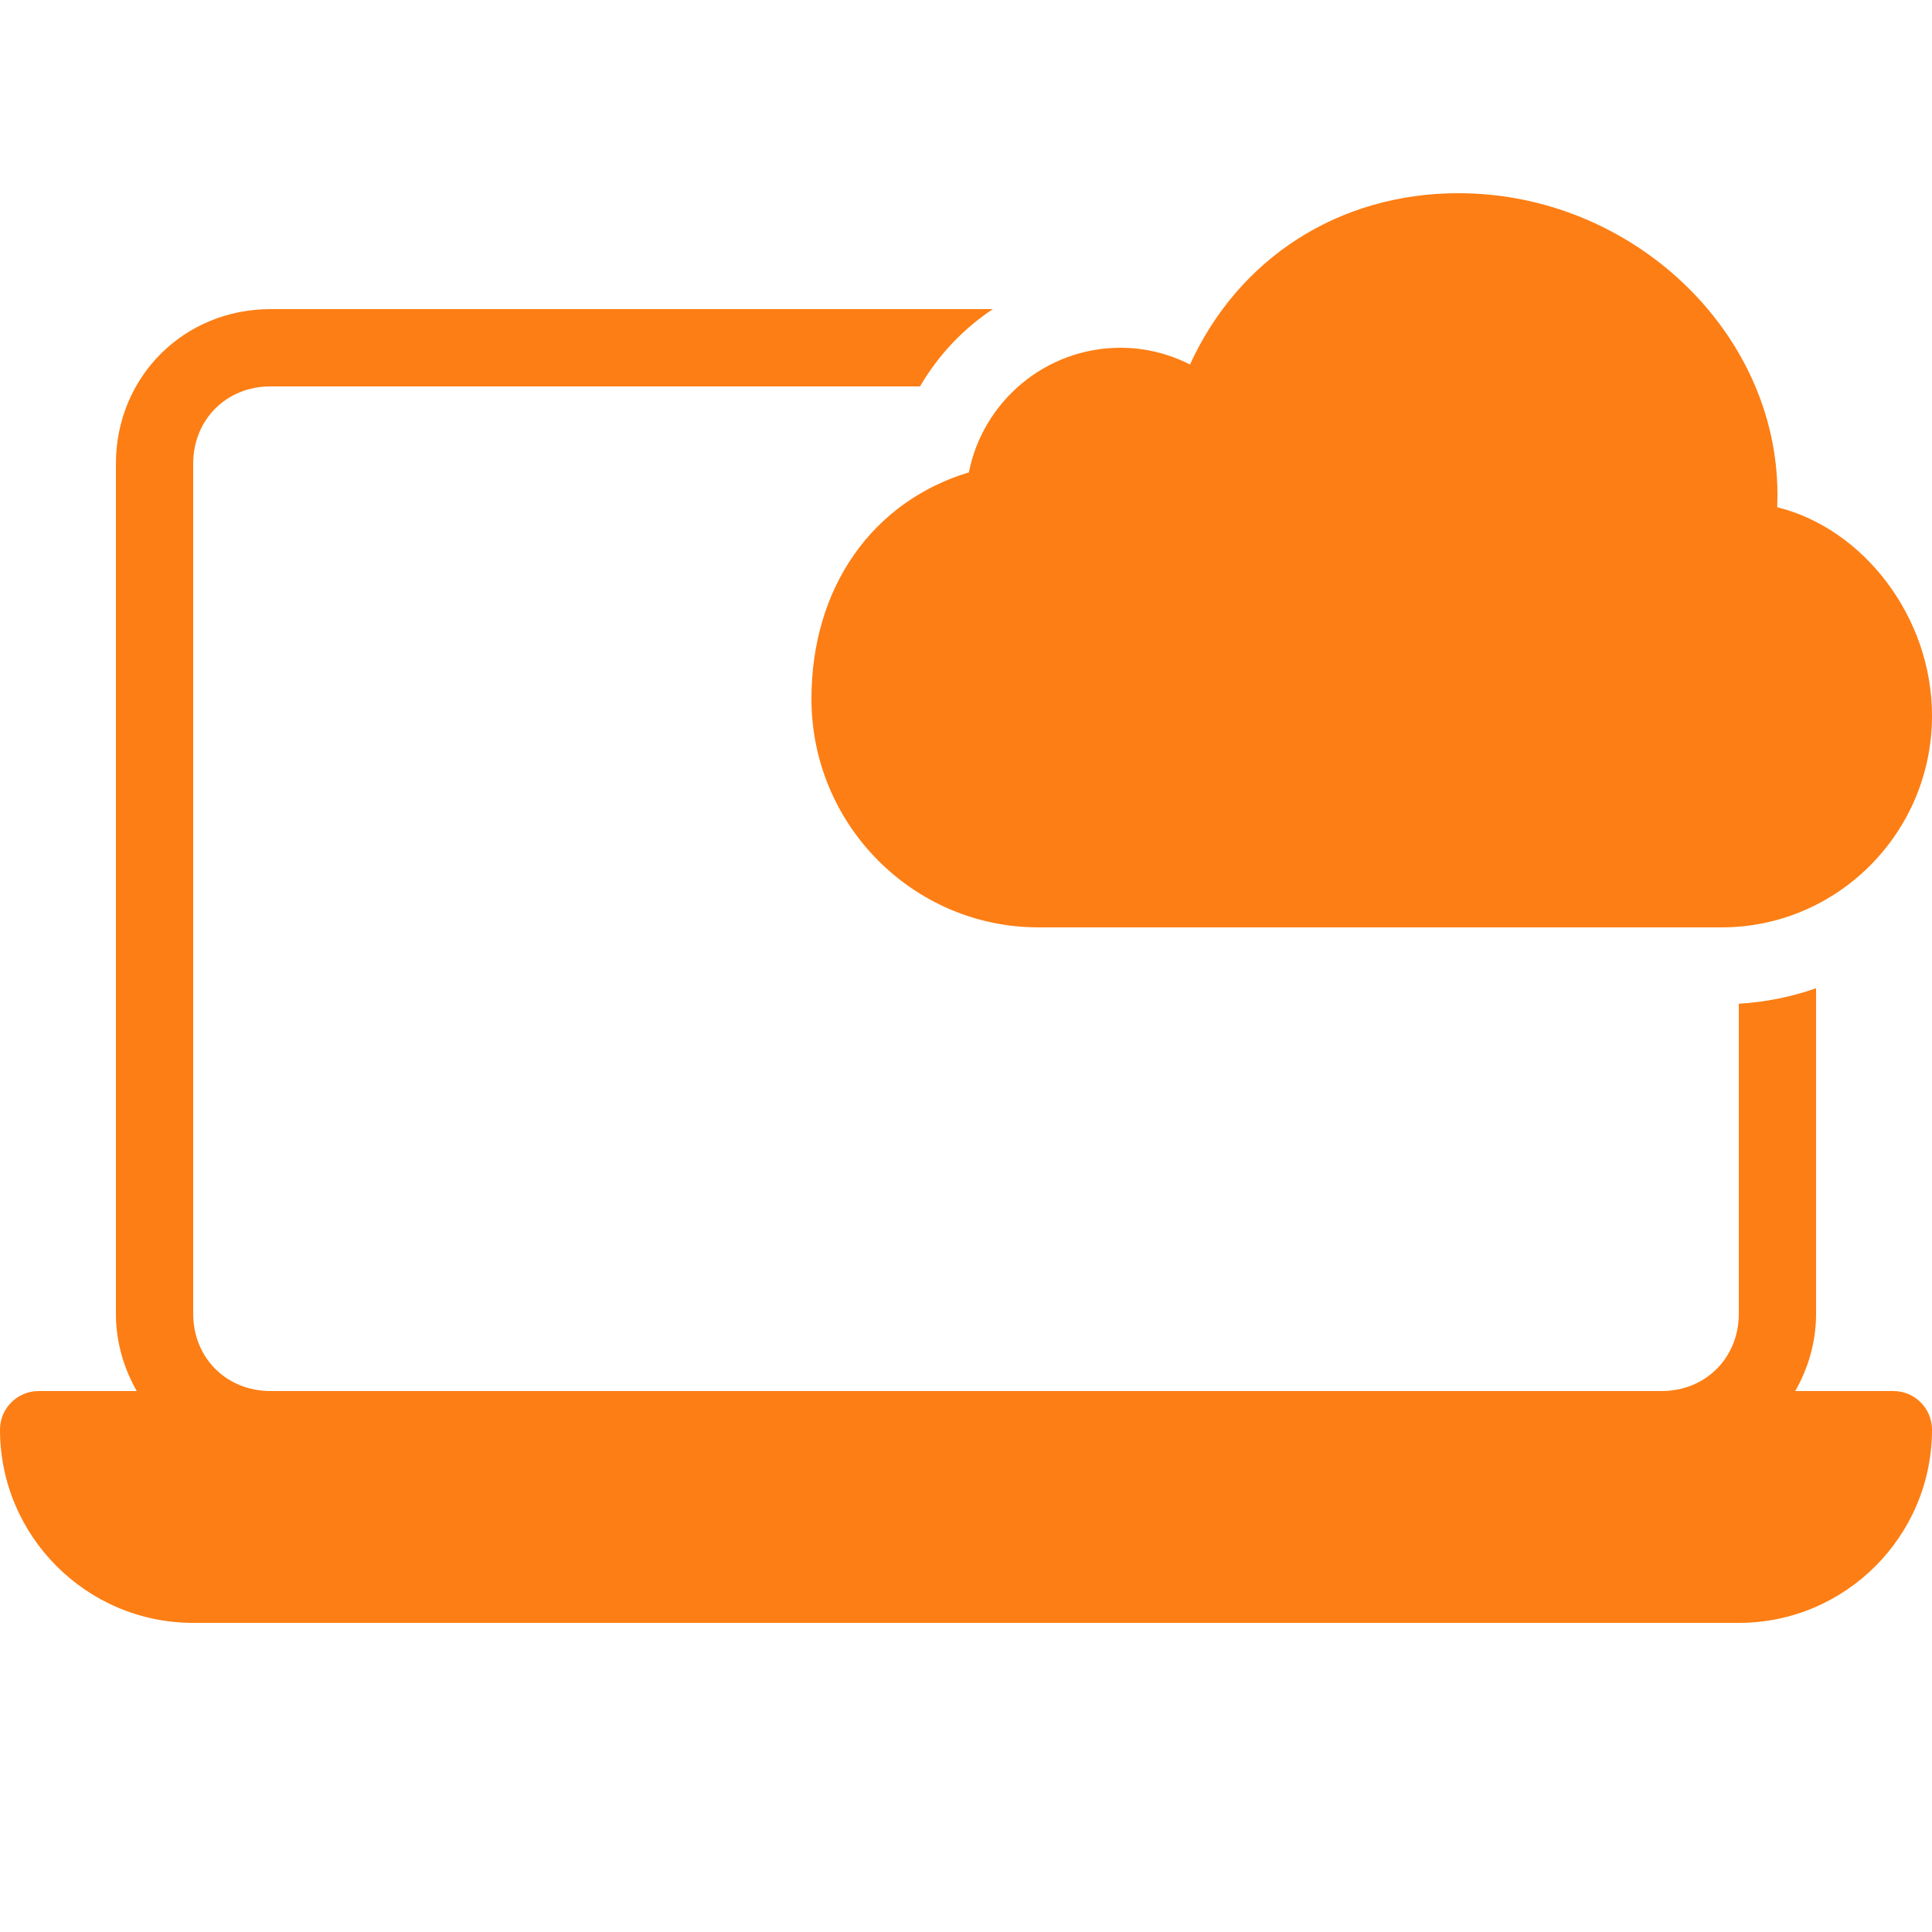
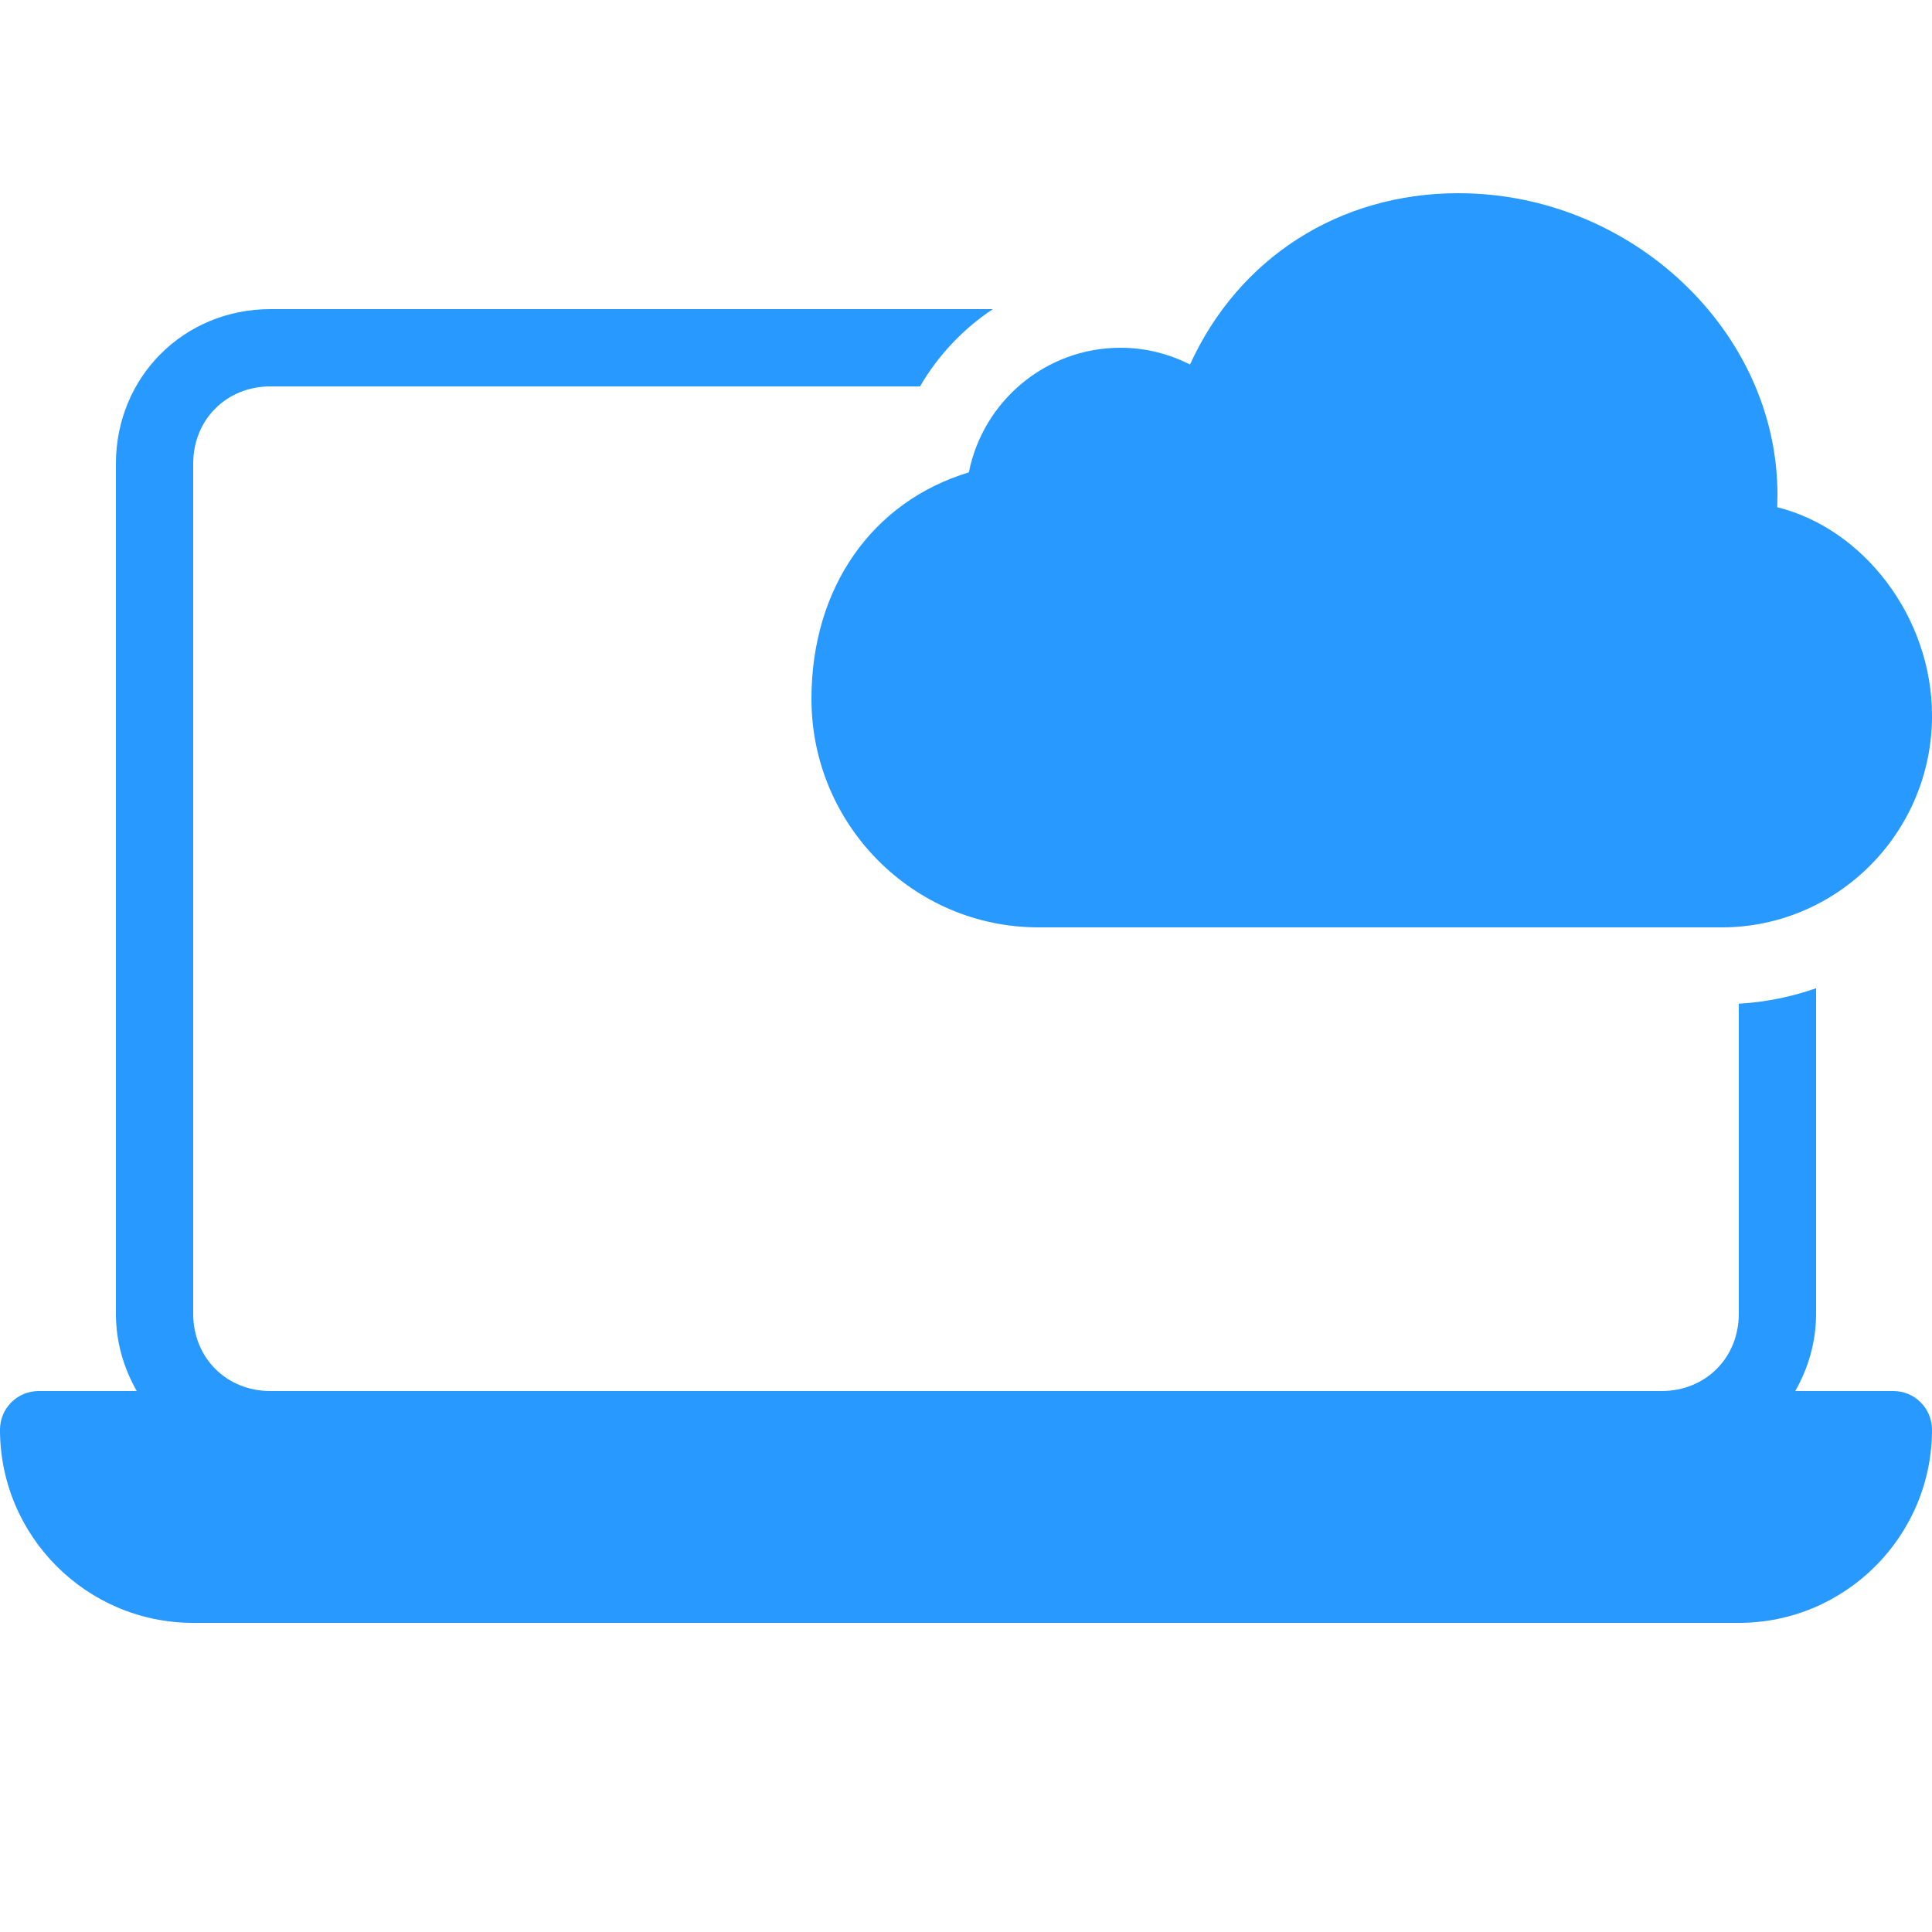
<svg xmlns="http://www.w3.org/2000/svg" x="0px" y="0px" width="50" height="50" viewBox="0 0 172 172" style=" fill:#000000;">
  <g fill="none" fill-rule="nonzero" stroke="none" stroke-width="1" stroke-linecap="butt" stroke-linejoin="miter" stroke-miterlimit="10" stroke-dasharray="" stroke-dashoffset="0" font-family="none" font-weight="none" font-size="none" text-anchor="none" style="mix-blend-mode: normal">
    <path d="M0,172v-172h172v172z" fill="none" />
-     <g fill="#fd7e14">
+     <g fill="#2799ff">
      <path d="M129.847,17.2c-10.606,0 -19.564,5.743 -23.905,15.252c-1.899,-0.97 -4.014,-1.492 -6.181,-1.492c-6.674,0 -12.259,4.777 -13.505,11.093c-8.6,2.601 -14.015,10.256 -14.015,20.17c0,11.218 9.071,20.338 20.217,20.338h60.811c10.33,0 18.732,-8.451 18.732,-18.839c0,-8.81 -6.123,-16.675 -13.78,-18.564c0.01,-0.451 0.02,-0.84 0.02,-1.122c0,-14.544 -13.003,-26.835 -28.393,-26.835zM24.08,27.52c-7.716,0 -13.76,6.044 -13.76,13.76v75.68c0,2.539 0.705,4.861 1.854,6.88h-8.734c-1.899,0 -3.44,1.538 -3.44,3.44c0,9.484 7.716,17.2 17.2,17.2h137.6c9.484,0 17.2,-7.716 17.2,-17.2c0,-1.902 -1.541,-3.44 -3.44,-3.44h-8.734c1.149,-2.019 1.854,-4.341 1.854,-6.88v-28.978c-2.178,0.764 -4.482,1.233 -6.88,1.377v27.601c0,3.925 -2.958,6.88 -6.88,6.88h-123.84c-3.922,0 -6.88,-2.955 -6.88,-6.88v-75.68c0,-3.925 2.958,-6.88 6.88,-6.88h57.828c1.606,-2.762 3.828,-5.119 6.484,-6.88z">
                  </path>
    </g>
  </g>
</svg>
